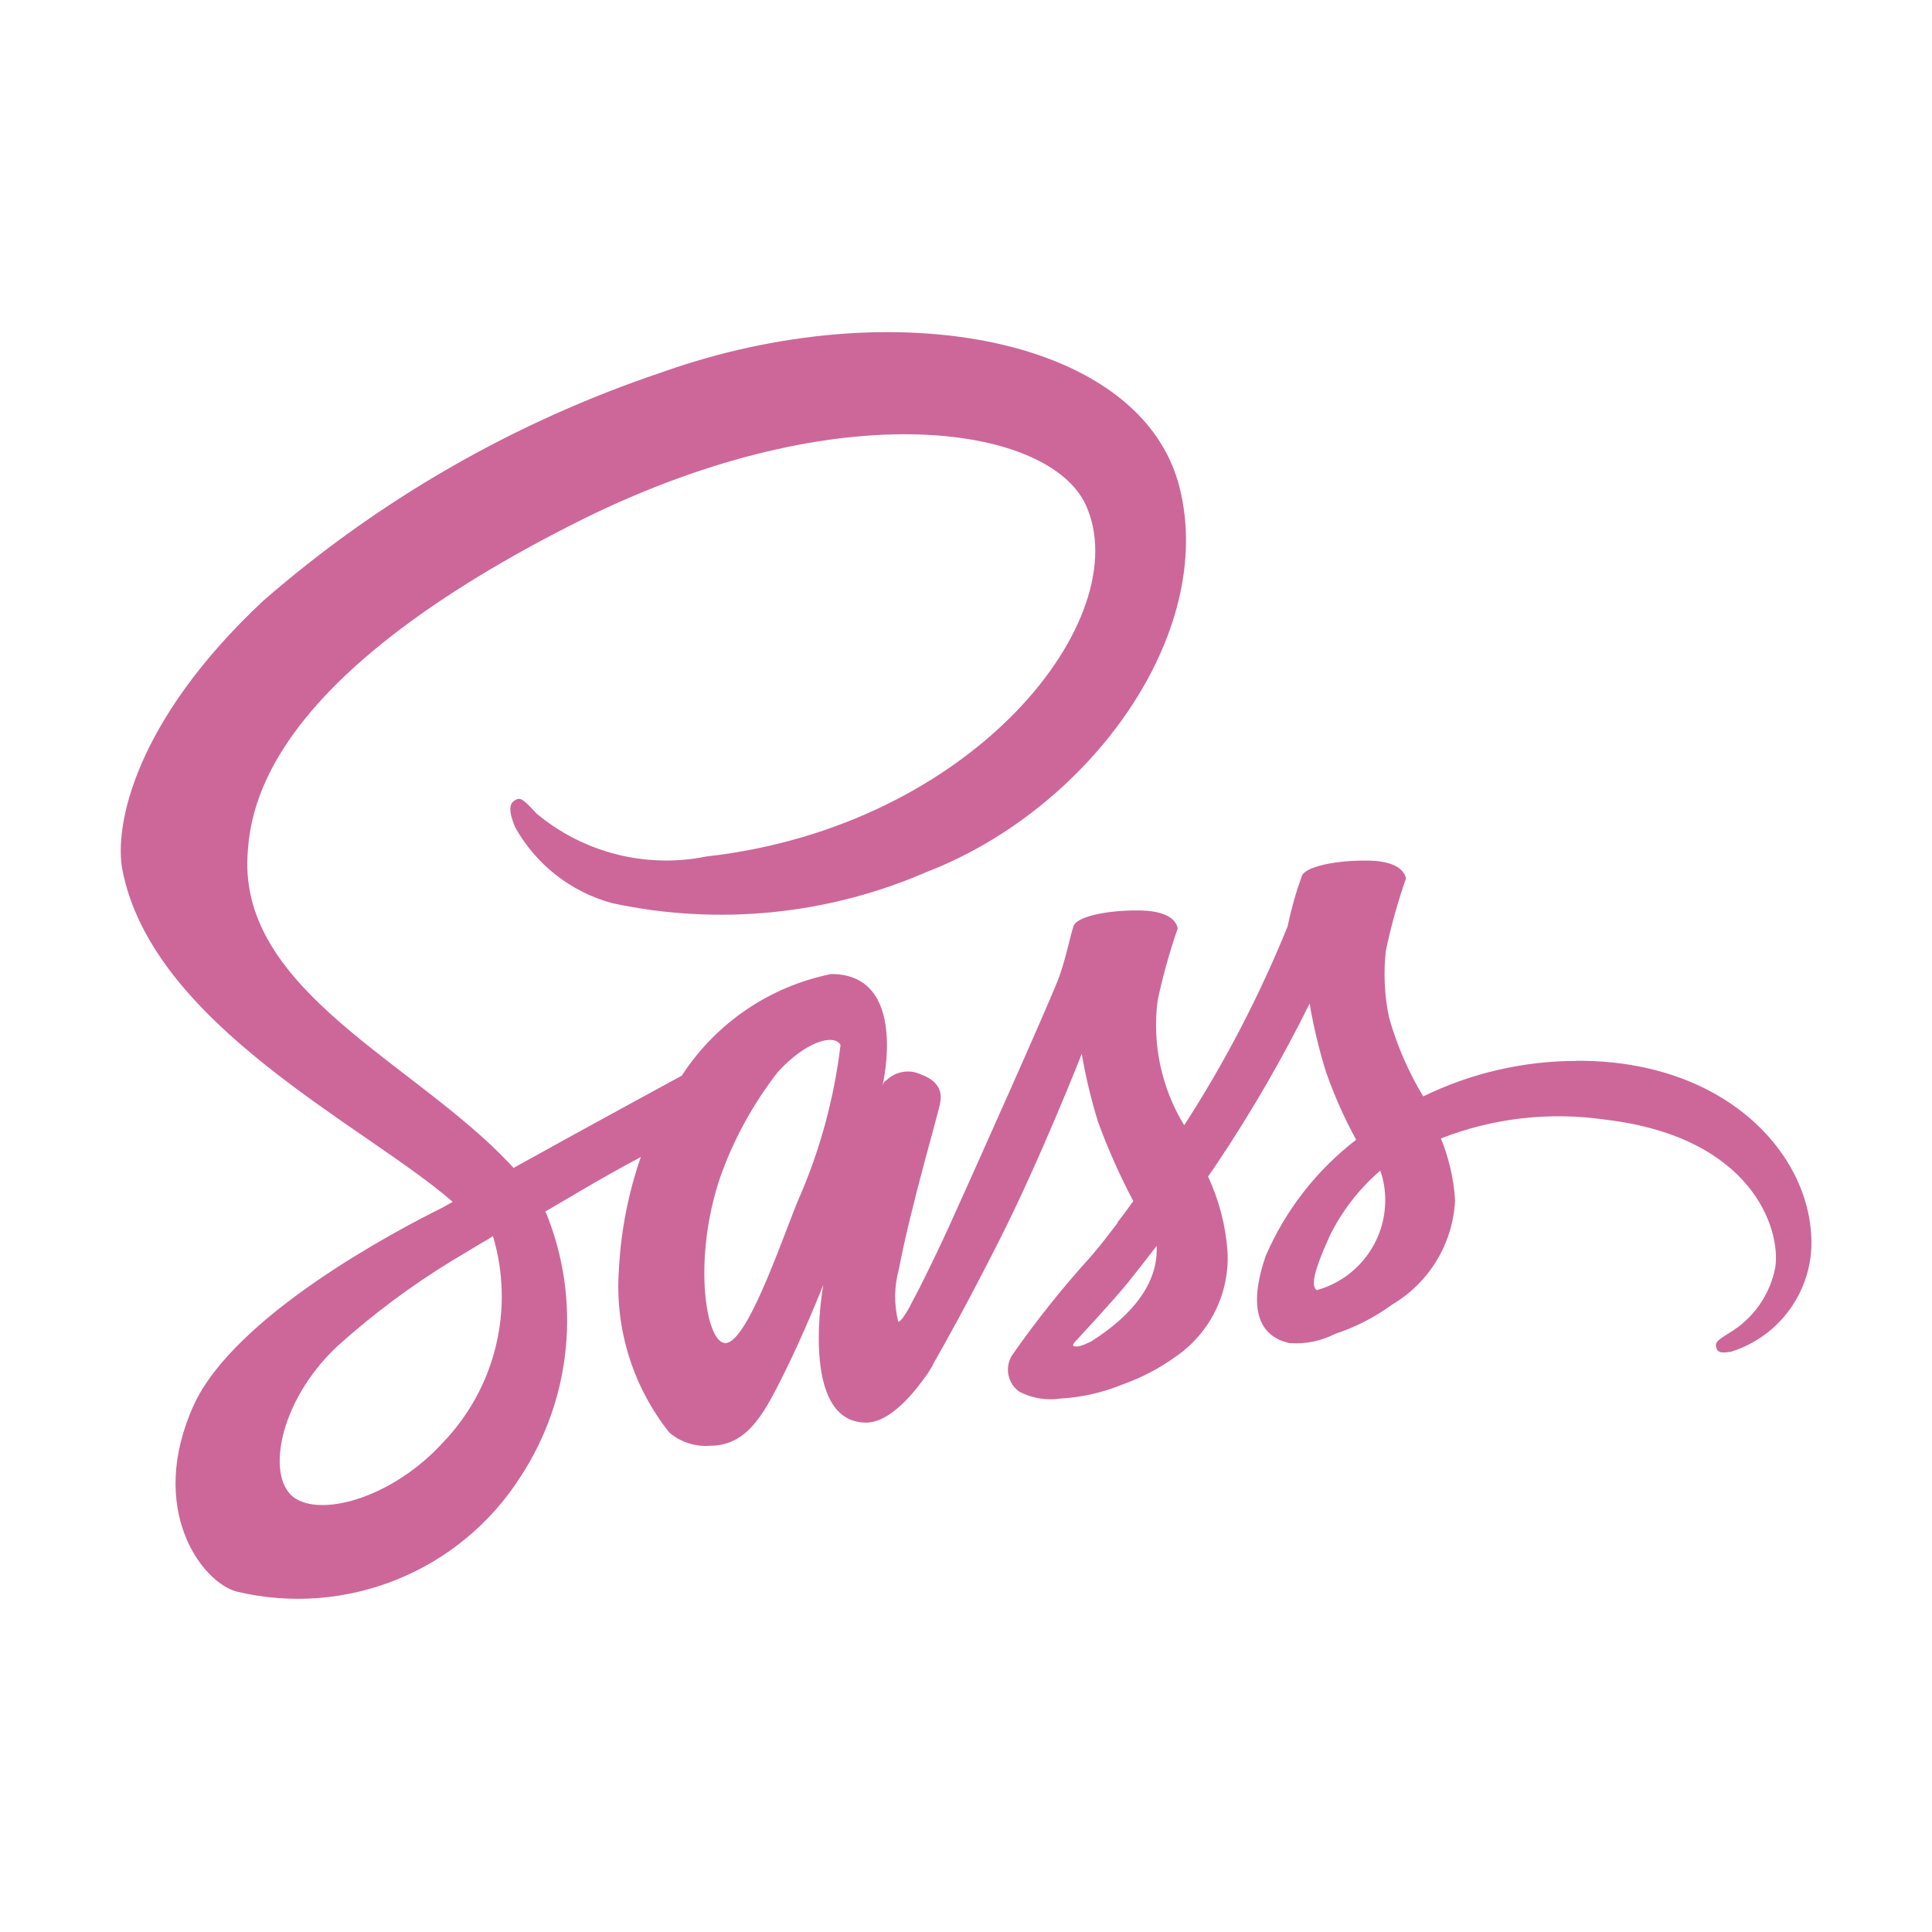
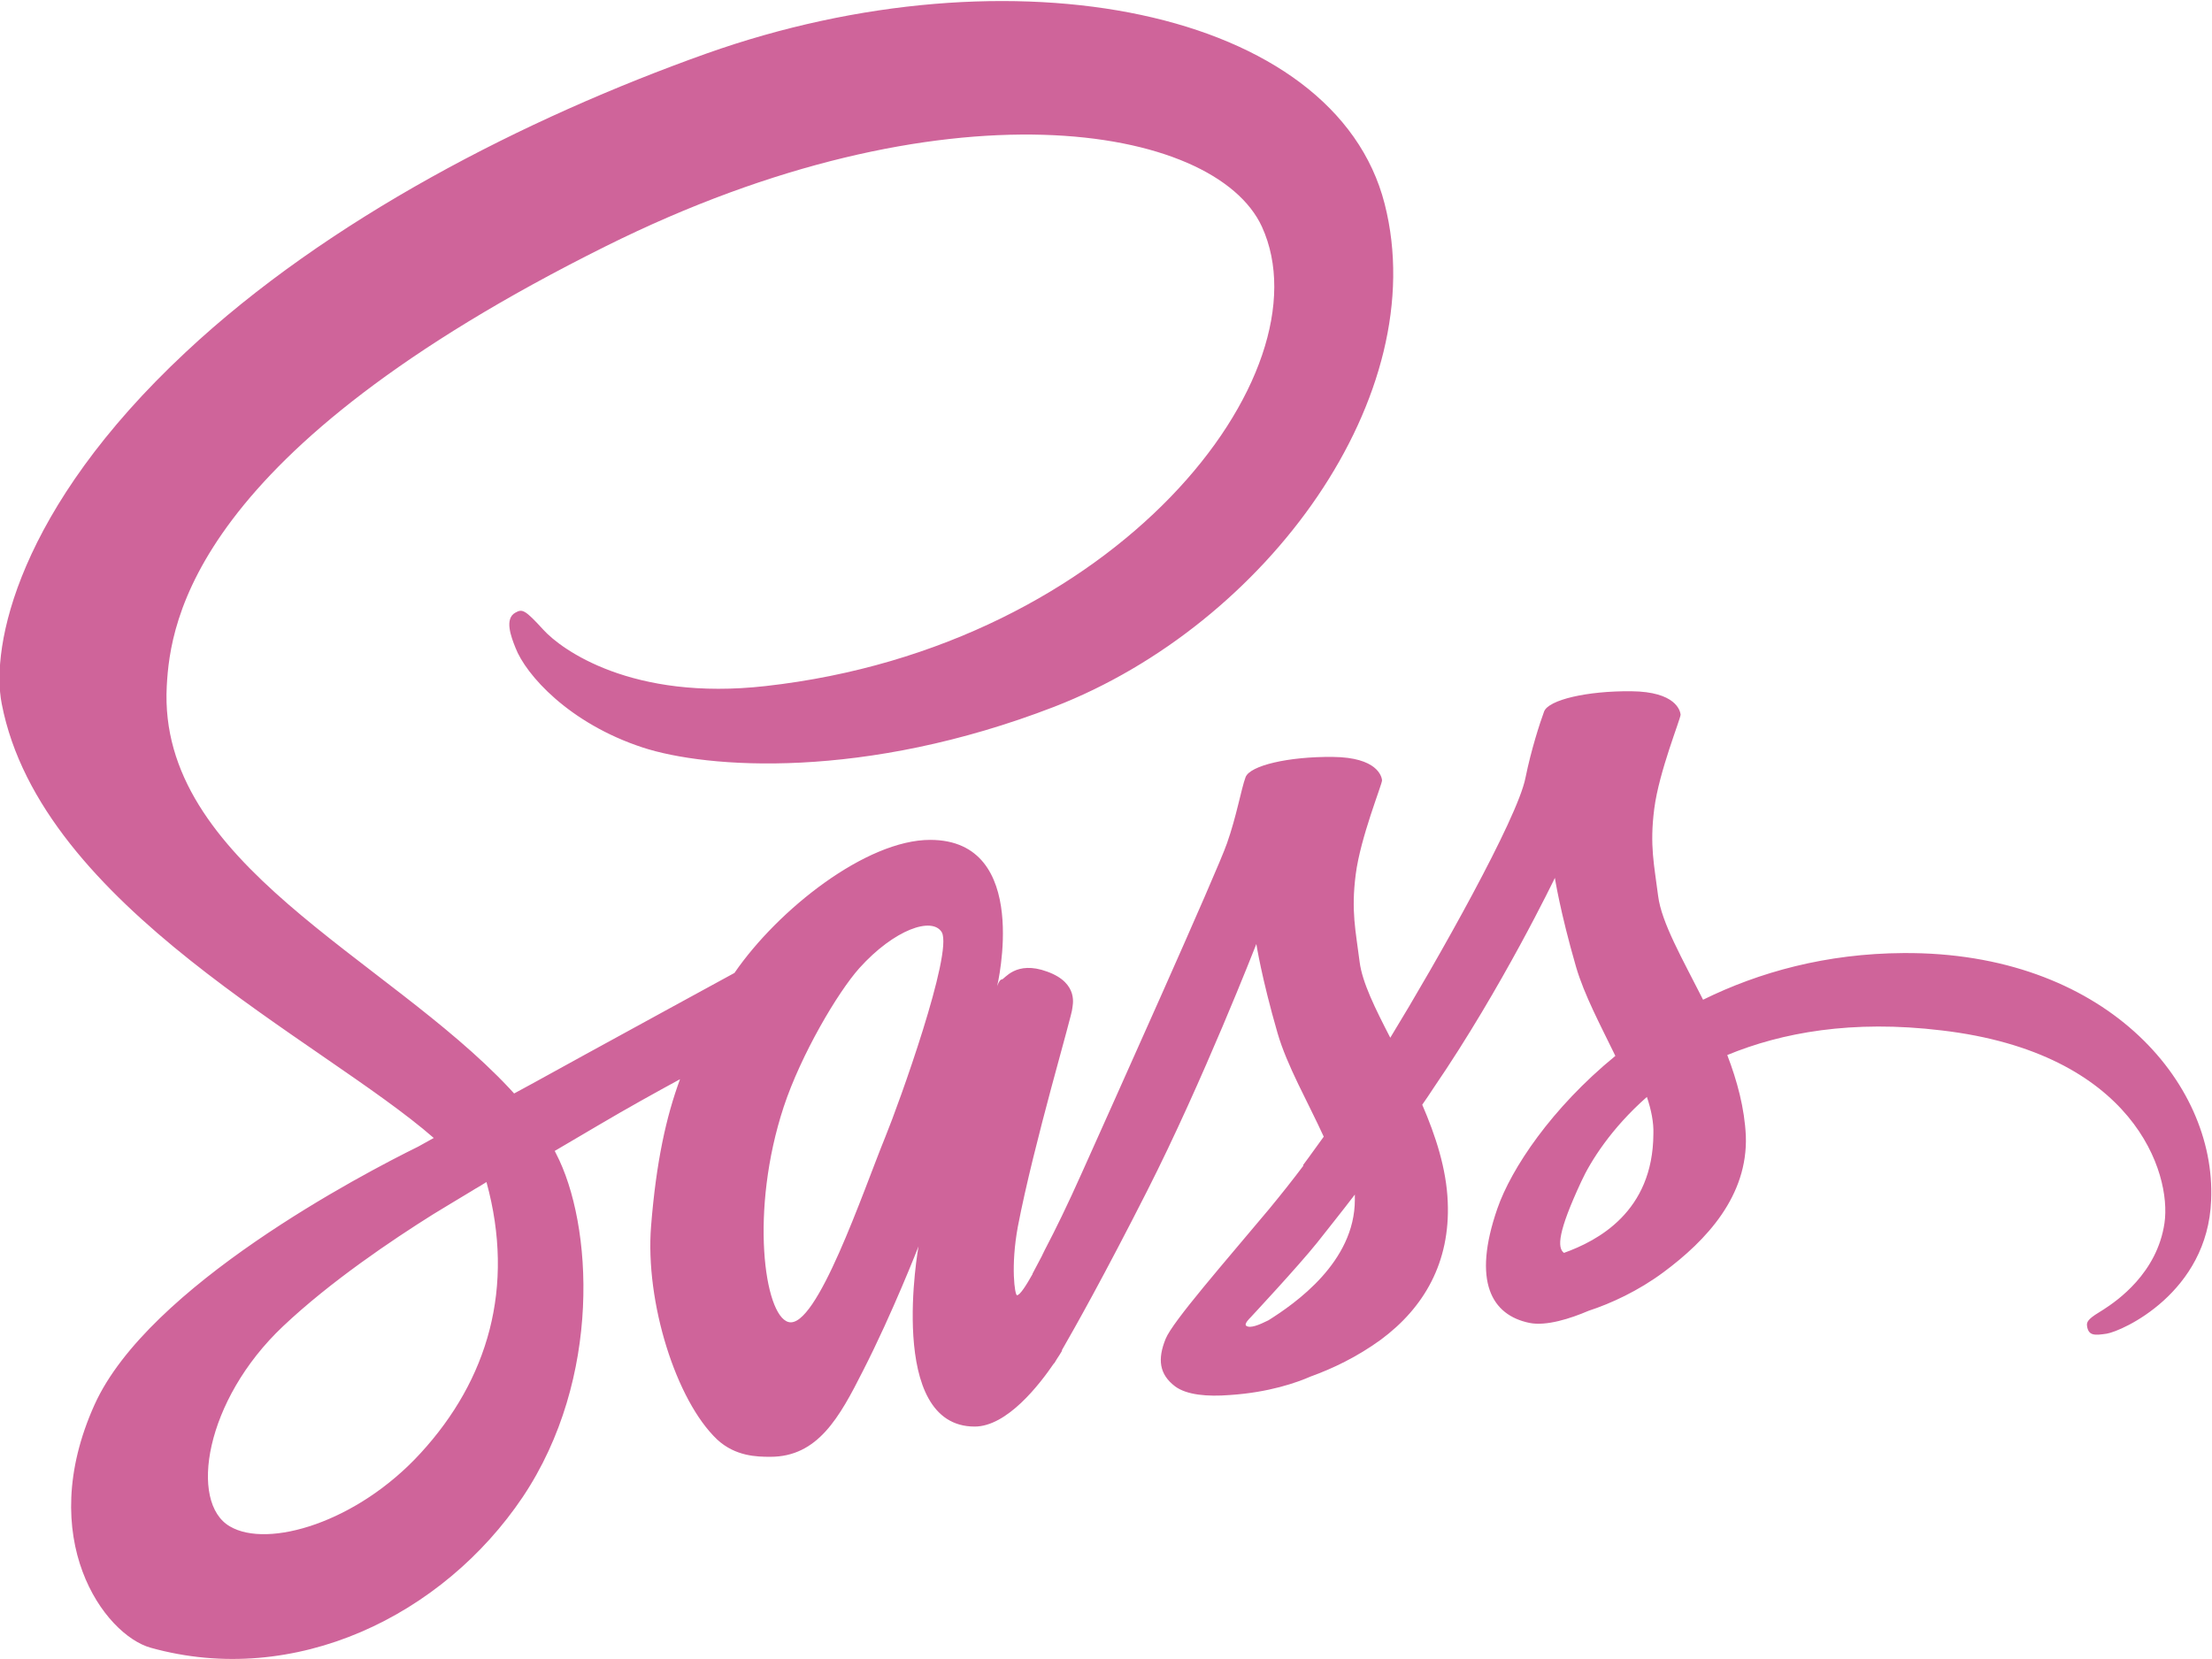
- <svg xmlns="http://www.w3.org/2000/svg" viewBox="0 0 32 32">
-   <path d="M26.11,17.572a5.8,5.8,0,0,0-2.537.588,5.345,5.345,0,0,1-.568-1.314,3.53,3.53,0,0,1-.051-1.1,9.811,9.811,0,0,1,.332-1.192c-.005-.051-.061-.292-.624-.3s-1.048.107-1.1.256a6.171,6.171,0,0,0-.235.834,19.686,19.686,0,0,1-1.713,3.294,3.186,3.186,0,0,1-.44-2.066,9.811,9.811,0,0,1,.332-1.192c-.005-.051-.061-.292-.624-.3s-1.048.107-1.1.256-.118.5-.235.834-1.483,3.386-1.841,4.173c-.184.4-.343.726-.455.946h0a.233.233,0,0,1-.02.041c-.1.189-.153.292-.153.292v.005c-.077.138-.159.266-.2.266a1.711,1.711,0,0,1,.01-.869c.2-1.059.69-2.705.685-2.762,0-.031.092-.317-.317-.465a.508.508,0,0,0-.578.1c-.036,0-.061.087-.061.087s.445-1.851-.849-1.851a3.855,3.855,0,0,0-2.475,1.683c-.348.189-1.089.593-1.882,1.028-.3.169-.614.338-.905.5-.02-.02-.041-.046-.061-.066C6.87,17.6,3.975,16.416,4.1,14.171c.046-.818.327-2.966,5.559-5.575,4.306-2.122,7.733-1.534,8.326-.23.849,1.862-1.836,5.319-6.285,5.82a3.351,3.351,0,0,1-2.813-.711c-.235-.256-.271-.271-.358-.22-.143.077-.051.307,0,.44a2.626,2.626,0,0,0,1.606,1.263,8.55,8.55,0,0,0,5.217-.517c2.7-1.043,4.8-3.943,4.184-6.372-.619-2.465-4.71-3.278-8.582-1.9A19.5,19.5,0,0,0,4.359,9.952c-2.133,1.995-2.47,3.728-2.332,4.455.5,2.578,4.051,4.255,5.472,5.5-.072.041-.138.077-.194.107-.711.353-3.421,1.77-4.1,3.268-.767,1.7.123,2.915.711,3.079a4.374,4.374,0,0,0,4.71-1.908A4.725,4.725,0,0,0,9.049,20.1a.107.107,0,0,0-.02-.031l.557-.327c.363-.215.721-.414,1.028-.578a6.74,6.74,0,0,0-.363,1.862,3.886,3.886,0,0,0,.834,2.7.921.921,0,0,0,.675.22c.6,0,.875-.5,1.176-1.094.368-.726.7-1.57.7-1.57s-.414,2.281.711,2.281c.409,0,.823-.532,1.008-.8v.005s.01-.015.031-.051l.066-.107v-.01c.164-.286.532-.936,1.079-2.015.706-1.391,1.386-3.13,1.386-3.13a8.888,8.888,0,0,0,.271,1.13,10.643,10.643,0,0,0,.583,1.309c-.164.23-.266.358-.266.358l.005.005c-.133.174-.276.363-.435.547a16.3,16.3,0,0,0-1.314,1.647.447.447,0,0,0,.123.6,1.116,1.116,0,0,0,.685.113,3.147,3.147,0,0,0,1.028-.235,3.45,3.45,0,0,0,.885-.465,1.98,1.98,0,0,0,.849-1.744,3.521,3.521,0,0,0-.322-1.233c.051-.072.1-.143.148-.215a23.428,23.428,0,0,0,1.534-2.649,8.888,8.888,0,0,0,.271,1.13,7.57,7.57,0,0,0,.5,1.125A4.861,4.861,0,0,0,20.965,20.8c-.322.931-.072,1.35.4,1.447a1.425,1.425,0,0,0,.747-.153,3.4,3.4,0,0,0,.946-.486,2.126,2.126,0,0,0,1.043-1.729,3.268,3.268,0,0,0-.235-1.023,5.356,5.356,0,0,1,2.716-.312c2.434.286,2.915,1.805,2.823,2.445a1.618,1.618,0,0,1-.772,1.094c-.169.107-.225.143-.21.22.02.113.1.107.245.087A1.9,1.9,0,0,0,30,20.7c.077-1.5-1.355-3.145-3.887-3.13ZM7.33,23.9c-.808.88-1.933,1.212-2.419.931-.522-.3-.317-1.6.675-2.532a12.884,12.884,0,0,1,1.9-1.417c.118-.072.292-.174.5-.3l.056-.031h0l.123-.077A3.493,3.493,0,0,1,7.33,23.9Zm5.881-4c-.281.685-.869,2.44-1.227,2.342-.307-.082-.5-1.412-.061-2.726a6.193,6.193,0,0,1,.956-1.754c.44-.491.926-.655,1.043-.455a9.062,9.062,0,0,1-.711,2.593Zm4.853,2.322c-.118.061-.23.1-.281.072-.036-.02.051-.1.051-.1s.609-.655.849-.951c.138-.174.3-.378.476-.609V20.7c0,.782-.757,1.309-1.094,1.524Zm3.744-.854c-.087-.061-.072-.266.22-.905a3.408,3.408,0,0,1,.834-1.074,1.448,1.448,0,0,1,.082.471,1.547,1.547,0,0,1-1.135,1.509Z" style="fill:#cd6799" />
+ <svg xmlns="http://www.w3.org/2000/svg" width="2500" height="1875" viewBox="0 0 512 384">
+   <path fill="#CF649A" d="M440.6 220.6c-17.9.101-33.4 4.4-46.4 10.801-4.8-9.5-9.6-17.801-10.399-24-.9-7.2-2-11.601-.9-20.2C384 178.6 389 166.4 389 165.4c-.101-.9-1.101-5.3-11.4-5.4s-19.2 2-20.2 4.7-3 8.9-4.3 15.3c-1.8 9.4-20.6 42.7-31.3 60.2-3.5-6.8-6.5-12.8-7.101-17.601-.899-7.199-2-11.6-.899-20.199 1.1-8.601 6.1-20.8 6.1-21.8-.1-.9-1.1-5.3-11.399-5.4-10.301-.1-19.2 2-20.2 4.7s-2.1 9.1-4.3 15.3C281.9 201.4 256.9 257 250.4 271.5c-3.3 7.4-6.199 13.3-8.3 17.3-2.1 4-.1.3-.3.7-1.8 3.4-2.8 5.3-2.8 5.3v.101c-1.4 2.5-2.9 4.899-3.601 4.899-.5 0-1.5-6.7.2-15.899 3.7-19.301 12.7-49.4 12.601-50.5 0-.5 1.699-5.801-5.801-8.5-7.3-2.7-9.899 1.8-10.5 1.8-.6 0-1.1 1.6-1.1 1.6s8.1-33.899-15.5-33.899c-14.8 0-35.2 16.1-45.3 30.8-6.4 3.5-20 10.899-34.4 18.8-5.5 3-11.2 6.2-16.6 9.1L117.9 251.9c-28.6-30.5-81.5-52.1-79.3-93.1.8-14.9 6-54.2 101.601-101.8 78.3-39 141-28.3 151.899-4.5 15.5 34-33.5 97.2-114.899 106.3-31 3.5-47.301-8.5-51.4-13-4.3-4.7-4.9-4.9-6.5-4-2.6 1.4-1 5.6 0 8.1 2.4 6.3 12.4 17.5 29.4 23.1 14.899 4.9 51.3 7.6 95.3-9.4 49.3-19.1 87.8-72.1 76.5-116.4-11.5-45.1-86.3-59.9-157-34.8C121.4 27.4 75.8 50.8 43 81.5 4 117.9-2.2 149.7.4 162.9c9.101 47.1 74 77.8 100 100.5-1.3.699-2.5 1.399-3.6 2-13 6.399-62.5 32.3-74.9 59.699-14 31 2.2 53.301 13 56.301 33.4 9.3 67.6-7.4 86.1-34.9 18.399-27.5 16.2-63.2 7.7-79.5l-.301-.6 10.2-6c6.601-3.9 13.101-7.5 18.8-10.601-3.199 8.7-5.5 19-6.699 34-1.4 17.601 5.8 40.4 15.3 49.4 4.2 3.899 9.2 4 12.3 4 11 0 16-9.101 21.5-20 6.8-13.3 12.8-28.7 12.8-28.7s-7.5 41.7 13 41.7c7.5 0 15-9.7 18.4-14.7v.1s.2-.3.6-1a36.13 36.13 0 0 0 1.2-1.899v-.2c3-5.2 9.7-17.1 19.7-36.8 12.899-25.4 25.3-57.2 25.3-57.2s1.2 7.8 4.9 20.6c2.199 7.601 6.999 15.9 10.699 24-3 4.2-4.8 6.601-4.8 6.601l.1.1c-2.399 3.2-5.1 6.601-7.899 10-10.2 12.2-22.4 26.101-24 30.101-1.9 4.699-1.5 8.199 2.2 11 2.7 2 7.5 2.399 12.6 2 9.2-.601 15.6-2.9 18.8-4.301 5-1.8 10.7-4.5 16.2-8.5 10-7.399 16.1-17.899 15.5-31.899-.3-7.7-2.8-15.3-5.9-22.5.9-1.3 1.801-2.601 2.7-4 15.8-23.101 28-48.5 28-48.5s1.2 7.8 4.9 20.6c1.899 6.5 5.7 13.601 9.1 20.601-14.8 12.1-24.1 26.1-27.3 35.3-5.9 17-1.3 24.7 7.4 26.5 3.899.8 9.5-1 13.699-2.8 5.2-1.7 11.5-4.601 17.301-8.9 10-7.4 19.6-17.7 19.1-31.6-.3-6.4-2-12.7-4.3-18.7 12.6-5.2 28.899-8.2 49.6-5.7 44.5 5.2 53.3 33 51.601 44.6-1.7 11.601-11 18-14.101 20-3.1 1.9-4.1 2.601-3.8 4 .4 2.101 1.8 2 4.5 1.601 3.7-.601 23.4-9.5 24.2-30.899 1.2-27.504-24.9-57.504-71.2-57.205zM97.4 336.3c-14.7 16.1-35.4 22.2-44.2 17-9.5-5.5-5.801-29.2 12.3-46.3 11-10.4 25.3-20 34.7-25.9 2.1-1.3 5.3-3.199 9.1-5.5.6-.399 1-.6 1-.6.7-.4 1.5-.9 2.3-1.4 6.7 24.4.3 45.8-15.2 62.7zm107.5-73.1c-5.1 12.5-15.9 44.6-22.4 42.8-5.601-1.5-9-25.8-1.101-49.8 4-12.101 12.5-26.5 17.5-32.101 8.101-9 16.9-12 19.101-8.3 2.6 4.801-9.9 39.601-13.1 47.401zm88.7 42.4c-2.2 1.101-4.2 1.9-5.1 1.301-.7-.4.899-1.9.899-1.9s11.1-11.9 15.5-17.4c2.5-3.199 5.5-6.899 8.7-11.1v1.2C313.6 292.1 299.8 301.7 293.6 305.6zm68.399-15.6c-1.6-1.2-1.399-4.9 4-16.5 2.101-4.6 6.9-12.3 15.2-19.6 1 3 1.601 5.899 1.5 8.6-.099 18-12.899 24.7-20.7 27.5z" />
</svg>
